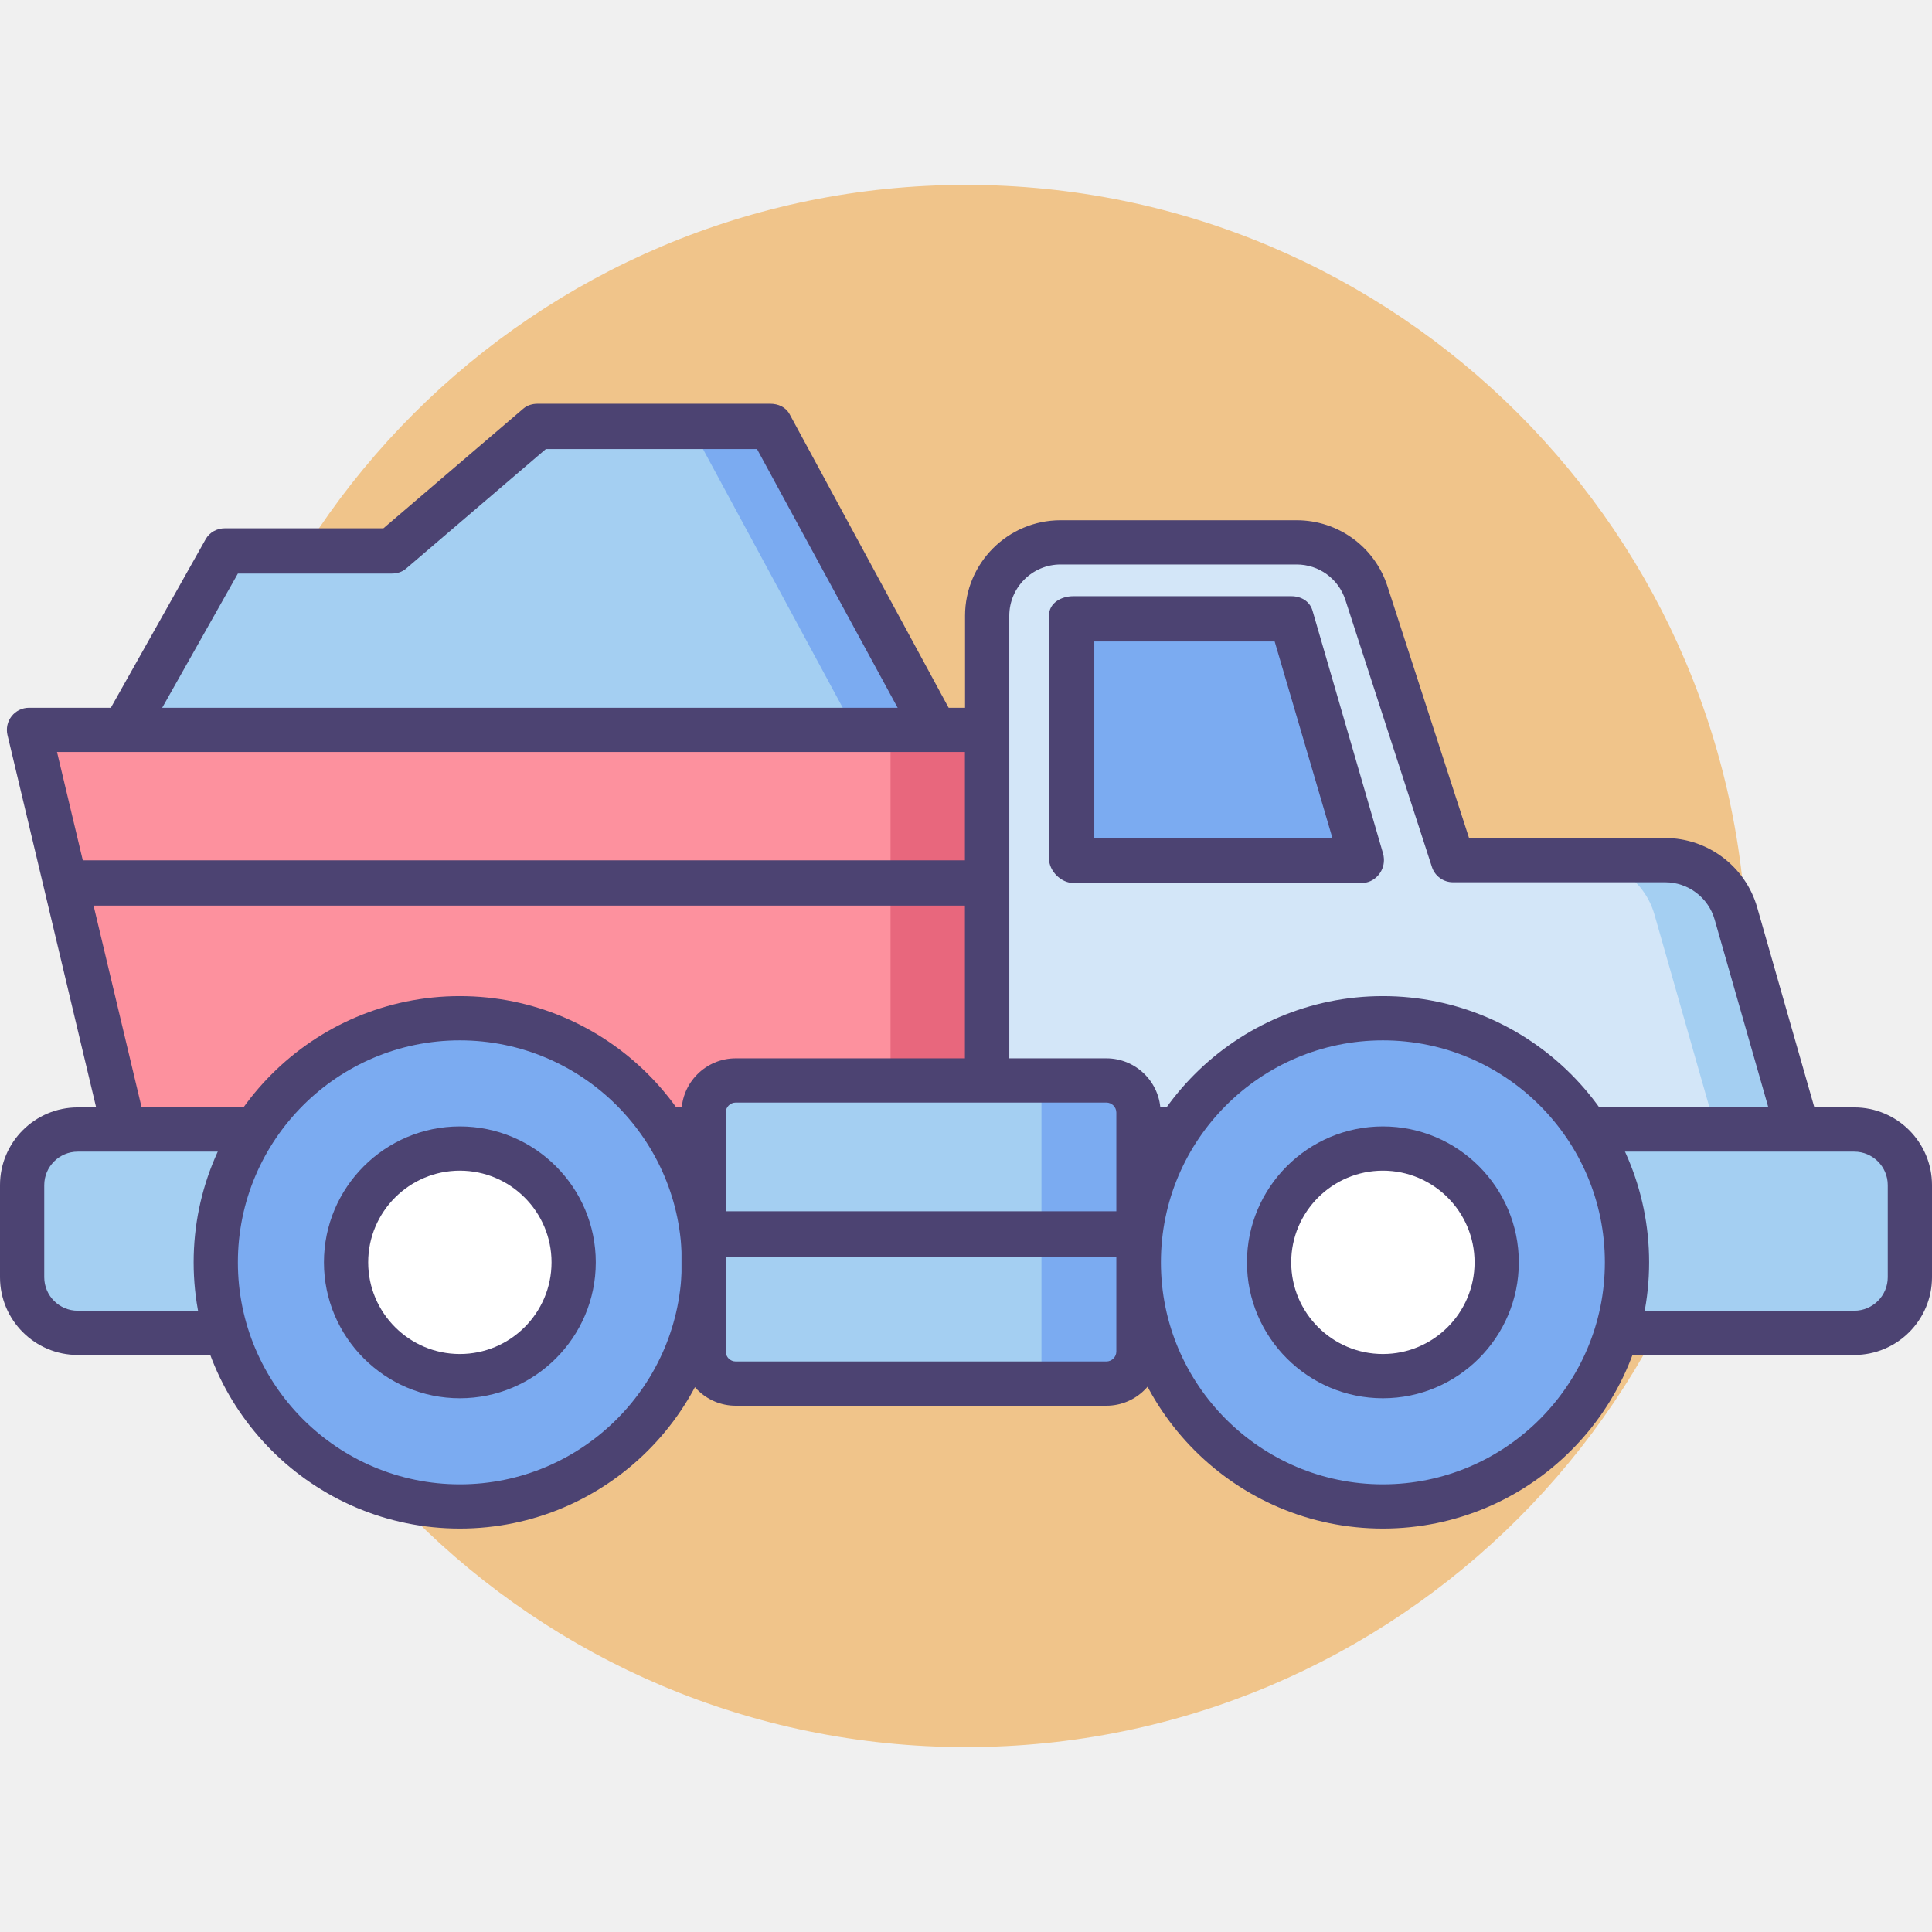
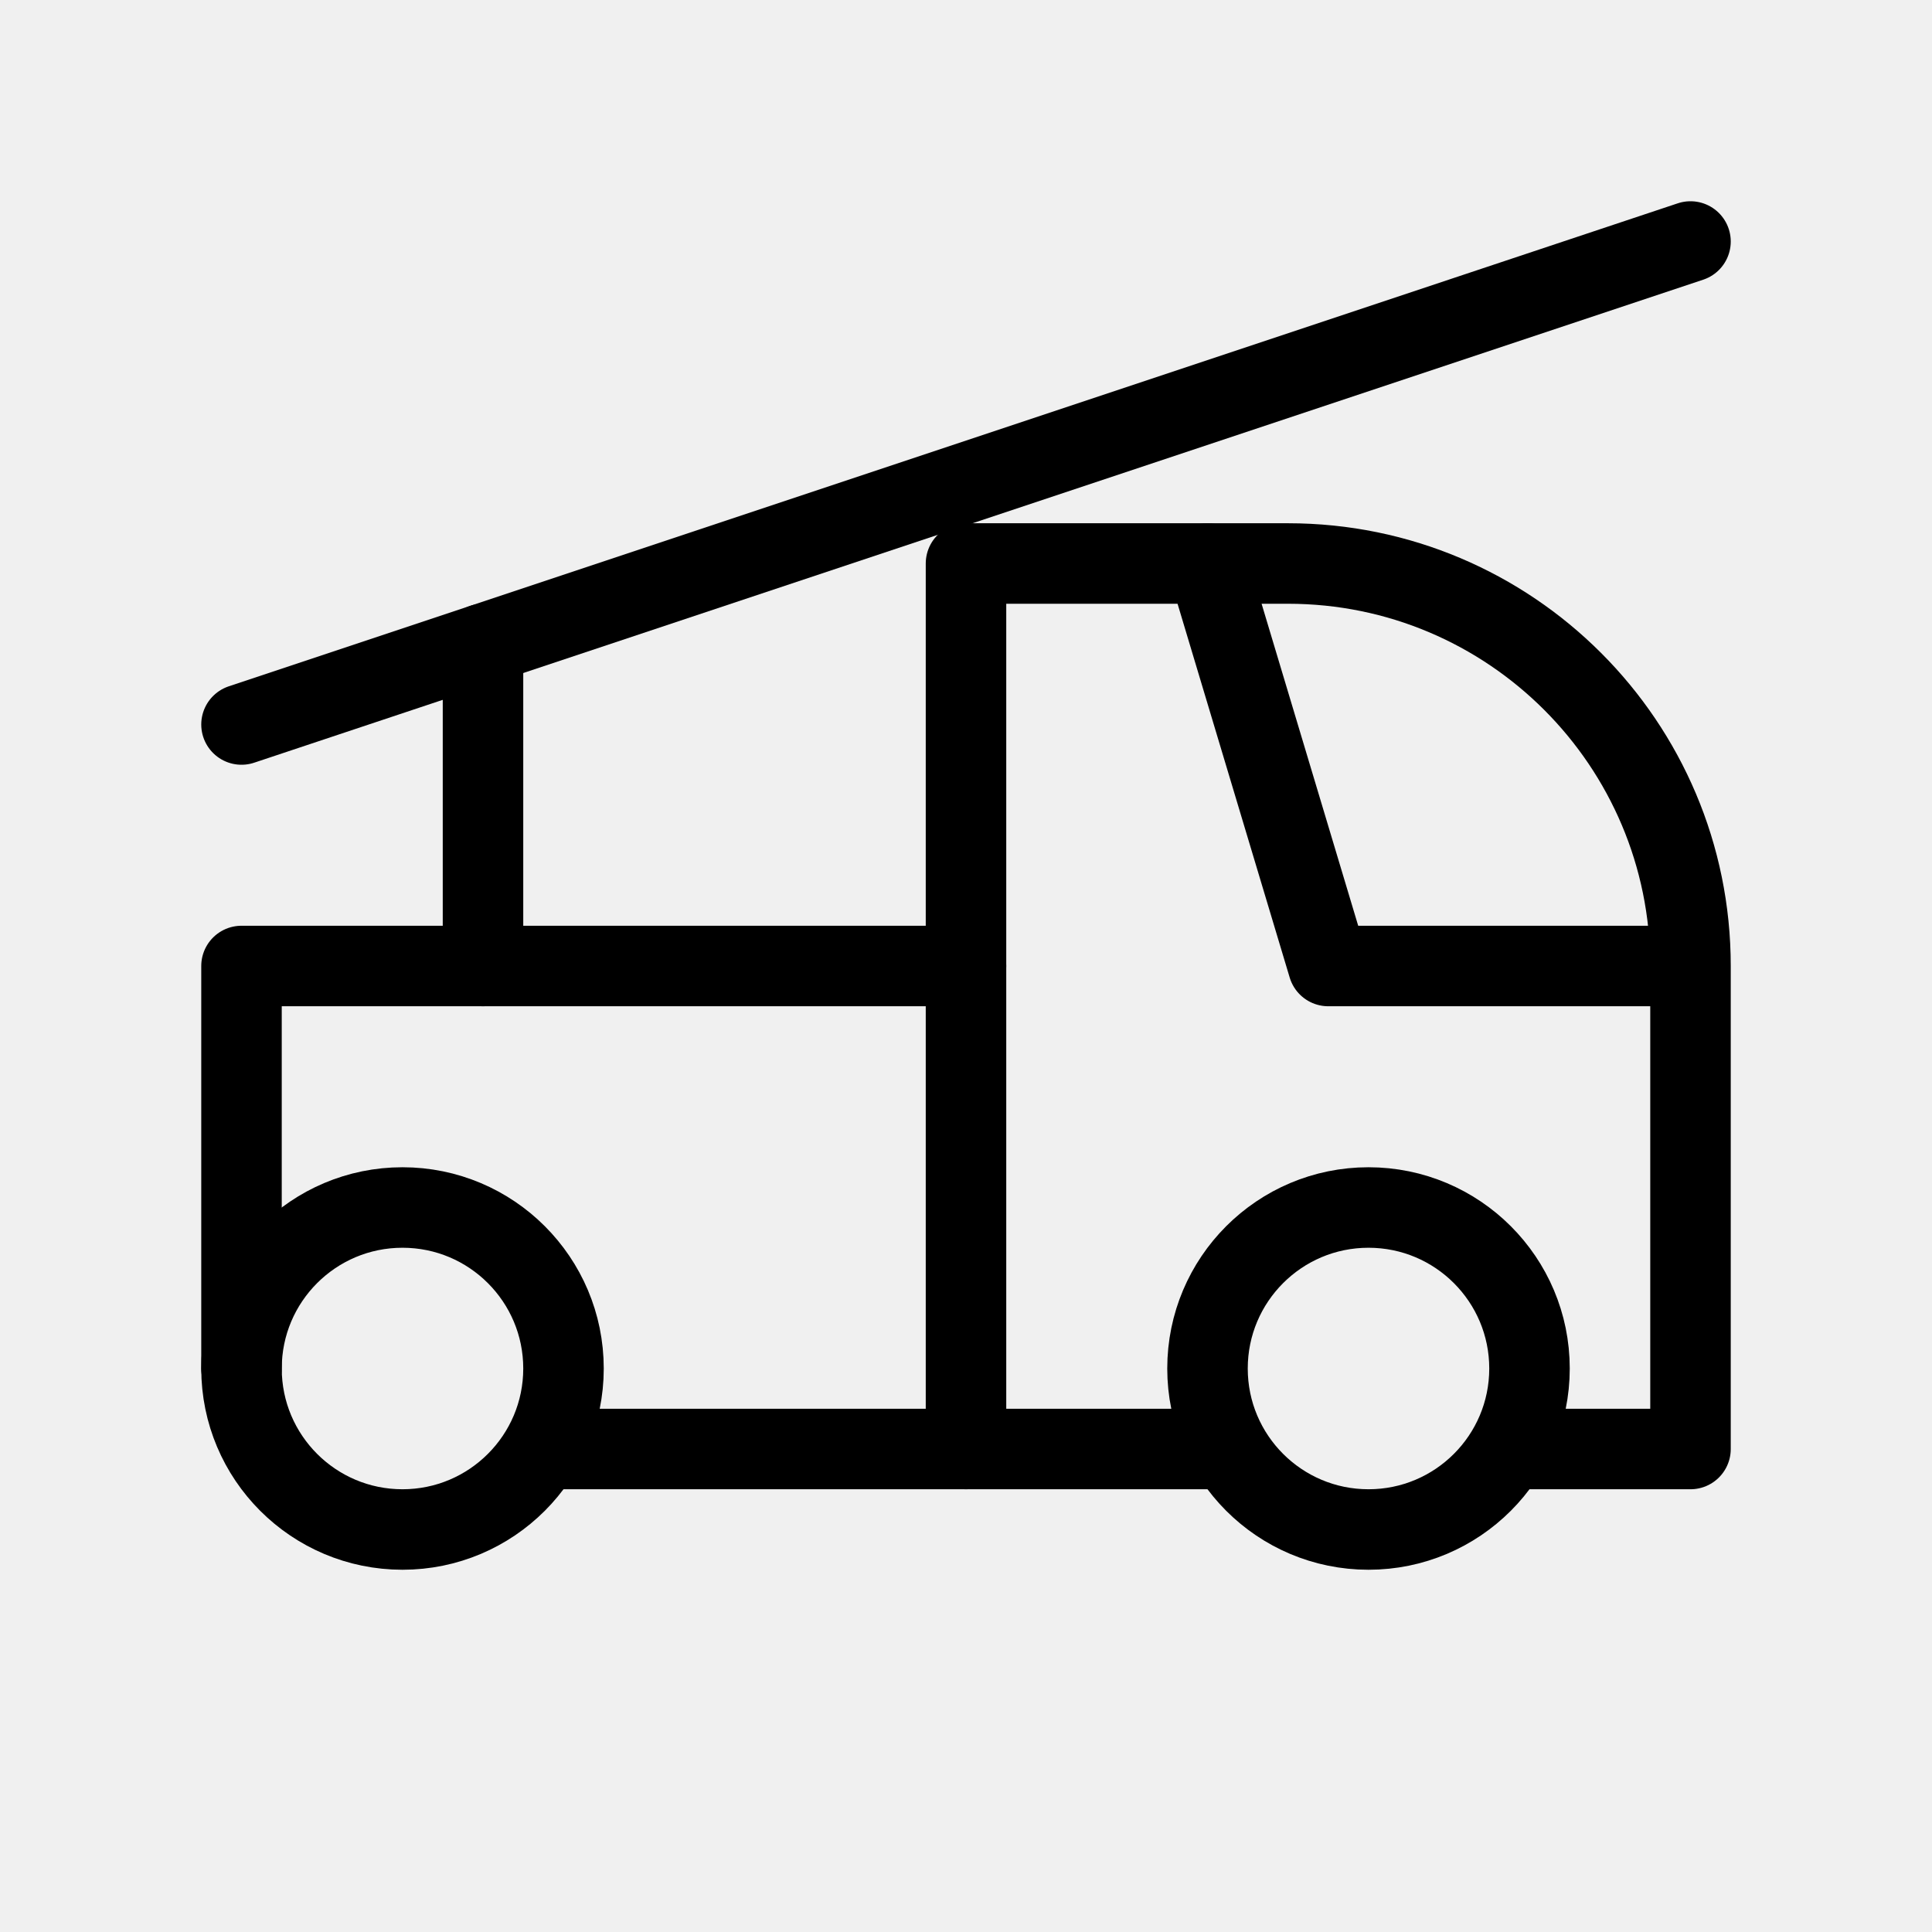
- <svg xmlns="http://www.w3.org/2000/svg" version="1.1" id="Icon_Set" x="0px" y="0px" viewBox="0 0 512 512" style="enable-background:new 0 0 512 512;" xml:space="preserve">
-   <style type="text/css">
- 	.st0{fill:#4C4372;}
- 	.st1{fill:#F0C48A;}
- 	.st2{fill:#FD919E;}
- 	.st3{fill:#E8677D;}
- 	.st4{fill:#D3E6F8;}
- 	.st5{fill:#A4CFF2;}
- 	.st6{fill:#7BABF1;}
- 	.st7{fill:#FFFFFF;}
- </style>
-   <g>
-     <g>
-       <g>
-         <g>
-           <circle class="st1" cx="256" cy="256" r="207" />
-         </g>
-       </g>
-     </g>
-     <g>
-       <g>
-         <g>
-           <polygon class="st5" points="32.722,194 59.609,146 103.784,146 142.494,113 204.106,113 247.954,194     " />
-         </g>
-       </g>
-       <g>
-         <g>
-           <polygon class="st6" points="247.954,194 204.106,113 183.051,113 226.813,194     " />
-         </g>
-       </g>
-       <g>
-         <g>
-           <path class="st0" d="M247.973,200c-0.006,0-0.013,0-0.02,0H32.722c-2.082,0-4.007-1.485-5.06-3.282      c-1.051-1.797-1.071-4.207-0.052-6.023l26.887-47.791c1.038-1.848,2.992-2.904,5.112-2.904h42.004l37.063-31.697      c1.063-0.912,2.417-1.303,3.818-1.303h61.612c2.153,0,4.133,0.887,5.157,2.781l43.635,80.558      c0.593,0.917,0.939,2.317,0.939,3.49C253.836,197.067,251.211,200,247.973,200z M42.738,188h195.381l-37.508-69h-55.946      l-37.063,31.697c-1.063,0.912-2.417,1.303-3.818,1.303H63.04L42.738,188z" />
-         </g>
-       </g>
-       <g>
-         <g>
-           <path class="st4" d="M385.053,227.952l-22.933-70.764c-2.601-8.023-10.074-13.458-18.508-13.458h-62.546      c-10.745,0-19.456,8.711-19.456,19.456v160.301h123.443h98.259l-23.275-81.401c-2.378-8.364-10.018-14.134-18.714-14.134      H385.053z" />
-         </g>
-       </g>
-       <g>
-         <g>
-           <polygon class="st2" points="261.61,323.487 38.649,323.487 7.686,193.427 261.61,193.427     " />
-         </g>
-       </g>
-       <g>
-         <g>
-           <rect x="236" y="194" class="st3" width="26" height="130" />
-         </g>
-       </g>
-       <g>
-         <g>
-           <path class="st5" d="M460.125,242.367C457.747,234.002,450.107,228,441.411,228h-21.674c8.695,0,16.336,6.002,18.713,14.367      L461.726,324H483.4L460.125,242.367z" />
-         </g>
-       </g>
-       <g>
-         <g>
-           <polygon class="st6" points="284,164 342.204,164 360.877,228 284,228     " />
-         </g>
-       </g>
-       <g>
-         <g>
-           <path class="st0" d="M261.609,329.35H38.65c-2.715,0-5.075-1.863-5.704-4.505L1.983,194.785      c-0.416-1.745-0.009-3.584,1.103-4.992c1.112-1.408,2.807-2.229,4.601-2.229h253.923c3.238,0,5.863,2.625,5.863,5.863v130.06      C267.472,326.725,264.847,329.35,261.609,329.35z M43.28,317.625h212.467V199.29H15.108L43.28,317.625z" />
-         </g>
-       </g>
-       <g>
-         <g>
-           <path class="st0" d="M483.312,329.35H261.609c-3.237,0-5.862-2.625-5.862-5.863V163.186c0-13.96,11.358-25.318,25.319-25.318      h62.545c11.012,0,20.691,7.038,24.086,17.512l21.619,66.709h52.006c11.26,0,21.274,7.564,24.353,18.394l23.273,81.393      c0.506,1.769,0.152,3.673-0.956,5.141C486.884,328.486,485.151,329.35,483.312,329.35z M267.472,317.625h208.066L454.4,243.697      c-1.656-5.822-7.033-9.883-13.078-9.883h-56.27c-2.541,0-4.794-1.637-5.577-4.055l-22.932-70.764      c-1.823-5.624-7.019-9.402-12.932-9.402h-62.545c-7.496,0-13.594,6.098-13.594,13.593V317.625z" />
-         </g>
-       </g>
-       <g>
-         <g>
-           <path class="st0" d="M360.896,234c-0.005,0-0.011,0-0.019,0h-76.453c-3.238,0-6.424-3.188-6.424-6.426v-64.489      c0-3.238,3.186-5.086,6.424-5.086h57.779c2.61,0,4.906,1.337,5.632,3.844l18.539,63.831c0.249,0.65,0.385,1.54,0.385,2.279      C366.759,231.19,364.135,234,360.896,234z M290,222h63.077l-15.278-52H290V222z" />
-         </g>
-       </g>
-       <g>
-         <g>
-           <path class="st0" d="M259.951,240H19.676c-3.238,0-5.863-2.762-5.863-6s2.624-6,5.863-6h240.274c3.238,0,5.863,2.762,5.863,6      S263.189,240,259.951,240z" />
-         </g>
-       </g>
-       <g>
-         <g>
-           <path class="st5" d="M491.401,353.217H20.599c-8.139,0-14.736-6.597-14.736-14.736v-24.41c0-8.139,6.598-14.736,14.736-14.736      h470.803c8.138,0,14.736,6.597,14.736,14.736v24.41C506.137,346.62,499.54,353.217,491.401,353.217z" />
-         </g>
-       </g>
-       <g>
-         <g>
-           <path class="st0" d="M491.401,359.081H20.599C9.24,359.081,0,349.84,0,338.481v-24.409c0-11.359,9.24-20.599,20.599-20.599      h470.803c11.358,0,20.599,9.241,20.599,20.599v24.409C512,349.84,502.759,359.081,491.401,359.081z M20.599,305.198      c-4.893,0-8.874,3.981-8.874,8.874v24.409c0,4.893,3.981,8.874,8.874,8.874h470.803c4.892,0,8.874-3.981,8.874-8.874v-24.409      c0-4.893-3.981-8.874-8.874-8.874H20.599z" />
-         </g>
-       </g>
-       <g>
-         <g>
-           <circle class="st6" cx="366.479" cy="334.532" r="64.689" />
-         </g>
-       </g>
-       <g>
-         <g>
-           <circle class="st6" cx="121.867" cy="334.532" r="64.689" />
-         </g>
-       </g>
-       <g>
-         <g>
-           <circle class="st7" cx="121.867" cy="334.532" r="30.158" />
-         </g>
-       </g>
-       <g>
-         <g>
-           <circle class="st7" cx="366.48" cy="334.532" r="30.158" />
-         </g>
-       </g>
-       <g>
-         <g>
-           <path class="st0" d="M366.479,405.084c-38.903,0-70.551-31.649-70.551-70.552c0-38.903,31.648-70.552,70.551-70.552      s70.551,31.65,70.551,70.552C437.031,373.435,405.382,405.084,366.479,405.084z M366.479,275.705      c-32.437,0-58.826,26.39-58.826,58.827s26.389,58.826,58.826,58.826s58.826-26.389,58.826-58.826      S398.917,275.705,366.479,275.705z" />
-         </g>
-       </g>
-       <g>
-         <g>
-           <path class="st0" d="M121.867,405.084c-38.902,0-70.551-31.649-70.551-70.552c0-38.903,31.649-70.552,70.551-70.552      c38.902,0,70.552,31.65,70.552,70.552C192.418,373.435,160.769,405.084,121.867,405.084z M121.867,275.705      c-32.437,0-58.826,26.39-58.826,58.827s26.389,58.826,58.826,58.826s58.827-26.389,58.827-58.826      S154.304,275.705,121.867,275.705z" />
-         </g>
-       </g>
-       <g>
-         <g>
-           <path class="st0" d="M121.867,370.553c-19.862,0-36.021-16.159-36.021-36.021c0-19.862,16.159-36.021,36.021-36.021      c19.862,0,36.021,16.159,36.021,36.021C157.888,354.394,141.729,370.553,121.867,370.553z M121.867,310.236      c-13.396,0-24.295,10.899-24.295,24.296c0,13.397,10.899,24.296,24.295,24.296c13.397,0,24.296-10.899,24.296-24.296      C146.163,321.135,135.264,310.236,121.867,310.236z" />
-         </g>
-       </g>
-       <g>
-         <g>
-           <path class="st0" d="M366.479,370.553c-19.862,0-36.021-16.159-36.021-36.021c0-19.862,16.159-36.021,36.021-36.021      s36.021,16.159,36.021,36.021C402.5,354.394,386.341,370.553,366.479,370.553z M366.479,310.236      c-13.397,0-24.296,10.899-24.296,24.296c0,13.397,10.899,24.296,24.296,24.296s24.296-10.899,24.296-24.296      C390.775,321.135,379.876,310.236,366.479,310.236z" />
-         </g>
-       </g>
-       <g>
-         <g>
-           <path class="st5" d="M293.196,366.669h-98.223c-4.697,0-8.505-3.808-8.505-8.506v-63.326c0-4.698,3.808-8.506,8.505-8.506      h98.223c4.698,0,8.506,3.808,8.506,8.506v63.326C301.702,362.861,297.894,366.669,293.196,366.669z" />
-         </g>
-       </g>
-       <g>
-         <g>
-           <path class="st6" d="M293.285,287H276v80h17.285c4.698,0,8.715-3.888,8.715-8.586v-63.327C302,290.39,297.982,287,293.285,287z" />
-         </g>
-       </g>
-       <g>
-         <g>
-           <path class="st0" d="M293.196,372.531h-98.223c-7.923,0-14.368-6.446-14.368-14.368v-63.326c0-7.923,6.445-14.368,14.368-14.368      h98.223c7.923,0,14.369,6.446,14.369,14.368v63.326C307.565,366.085,301.119,372.531,293.196,372.531z M194.973,292.193      c-1.458,0-2.643,1.186-2.643,2.643v63.326c0,1.457,1.186,2.643,2.643,2.643h98.223c1.457,0,2.643-1.186,2.643-2.643v-63.326      c0-1.457-1.186-2.643-2.643-2.643H194.973z" />
-         </g>
-       </g>
-       <g>
-         <g>
-           <path class="st0" d="M302.012,333H186.714c-3.238,0-5.863-2.763-5.863-6s2.625-6,5.863-6h115.298c3.237,0,5.862,2.763,5.862,6      S305.249,333,302.012,333z" />
-         </g>
-       </g>
-     </g>
-   </g>
+ <svg xmlns="http://www.w3.org/2000/svg" width="24" height="24" viewBox="0 0 24 24" fill="none" stroke="currentColor" stroke-width="1" stroke-linecap="round" stroke-linejoin="round" class="icon icon-tabler icons-tabler-outline icon-tabler-firetruck">
+   <path stroke="none" d="M0 0h24v24H0z" fill="none" />
+   <path d="M5 17m-2 0a2 2 0 1 0 4 0a2 2 0 1 0 -4 0" />
+   <path d="M17 17m-2 0a2 2 0 1 0 4 0a2 2 0 1 0 -4 0" />
+   <path d="M7 18h8m4 0h2v-6a5 5 0 0 0 -5 -5h-1l1.5 5h4.5" />
+   <path d="M12 18v-11h3" />
+   <path d="M3 17l0 -5l9 0" />
+   <path d="M3 9l18 -6" />
+   <path d="M6 12l0 -4" />
</svg>
